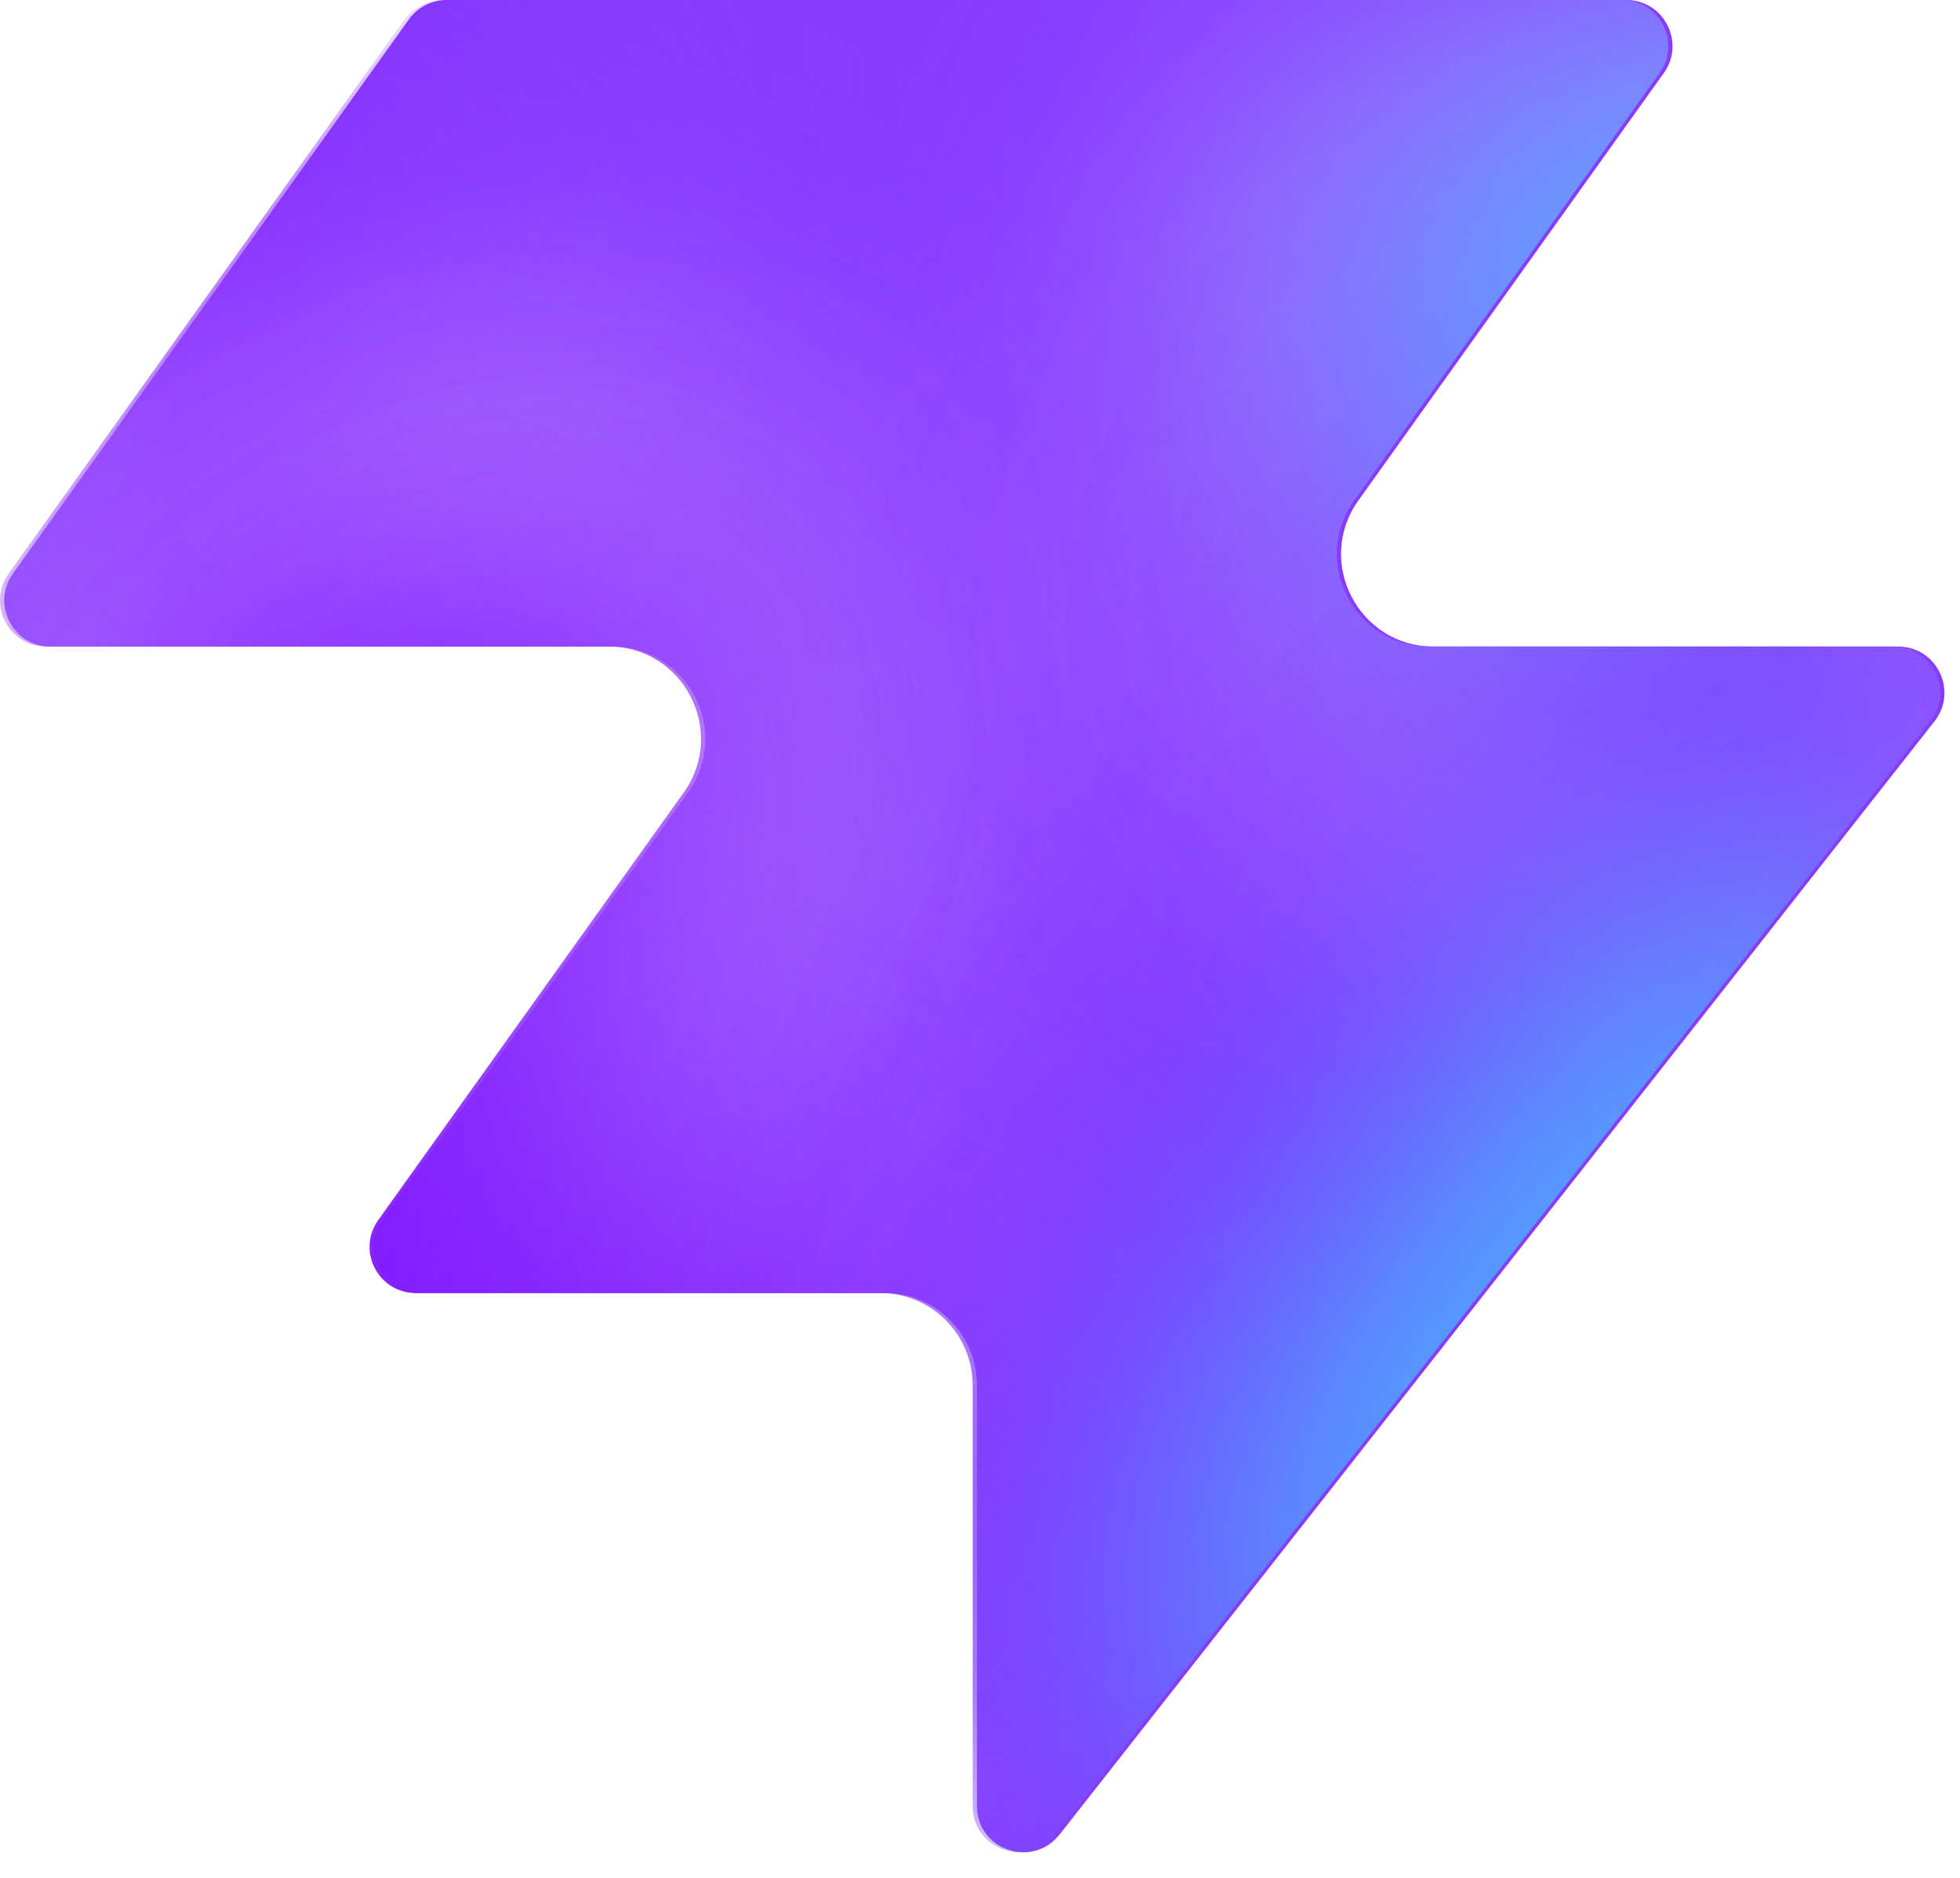
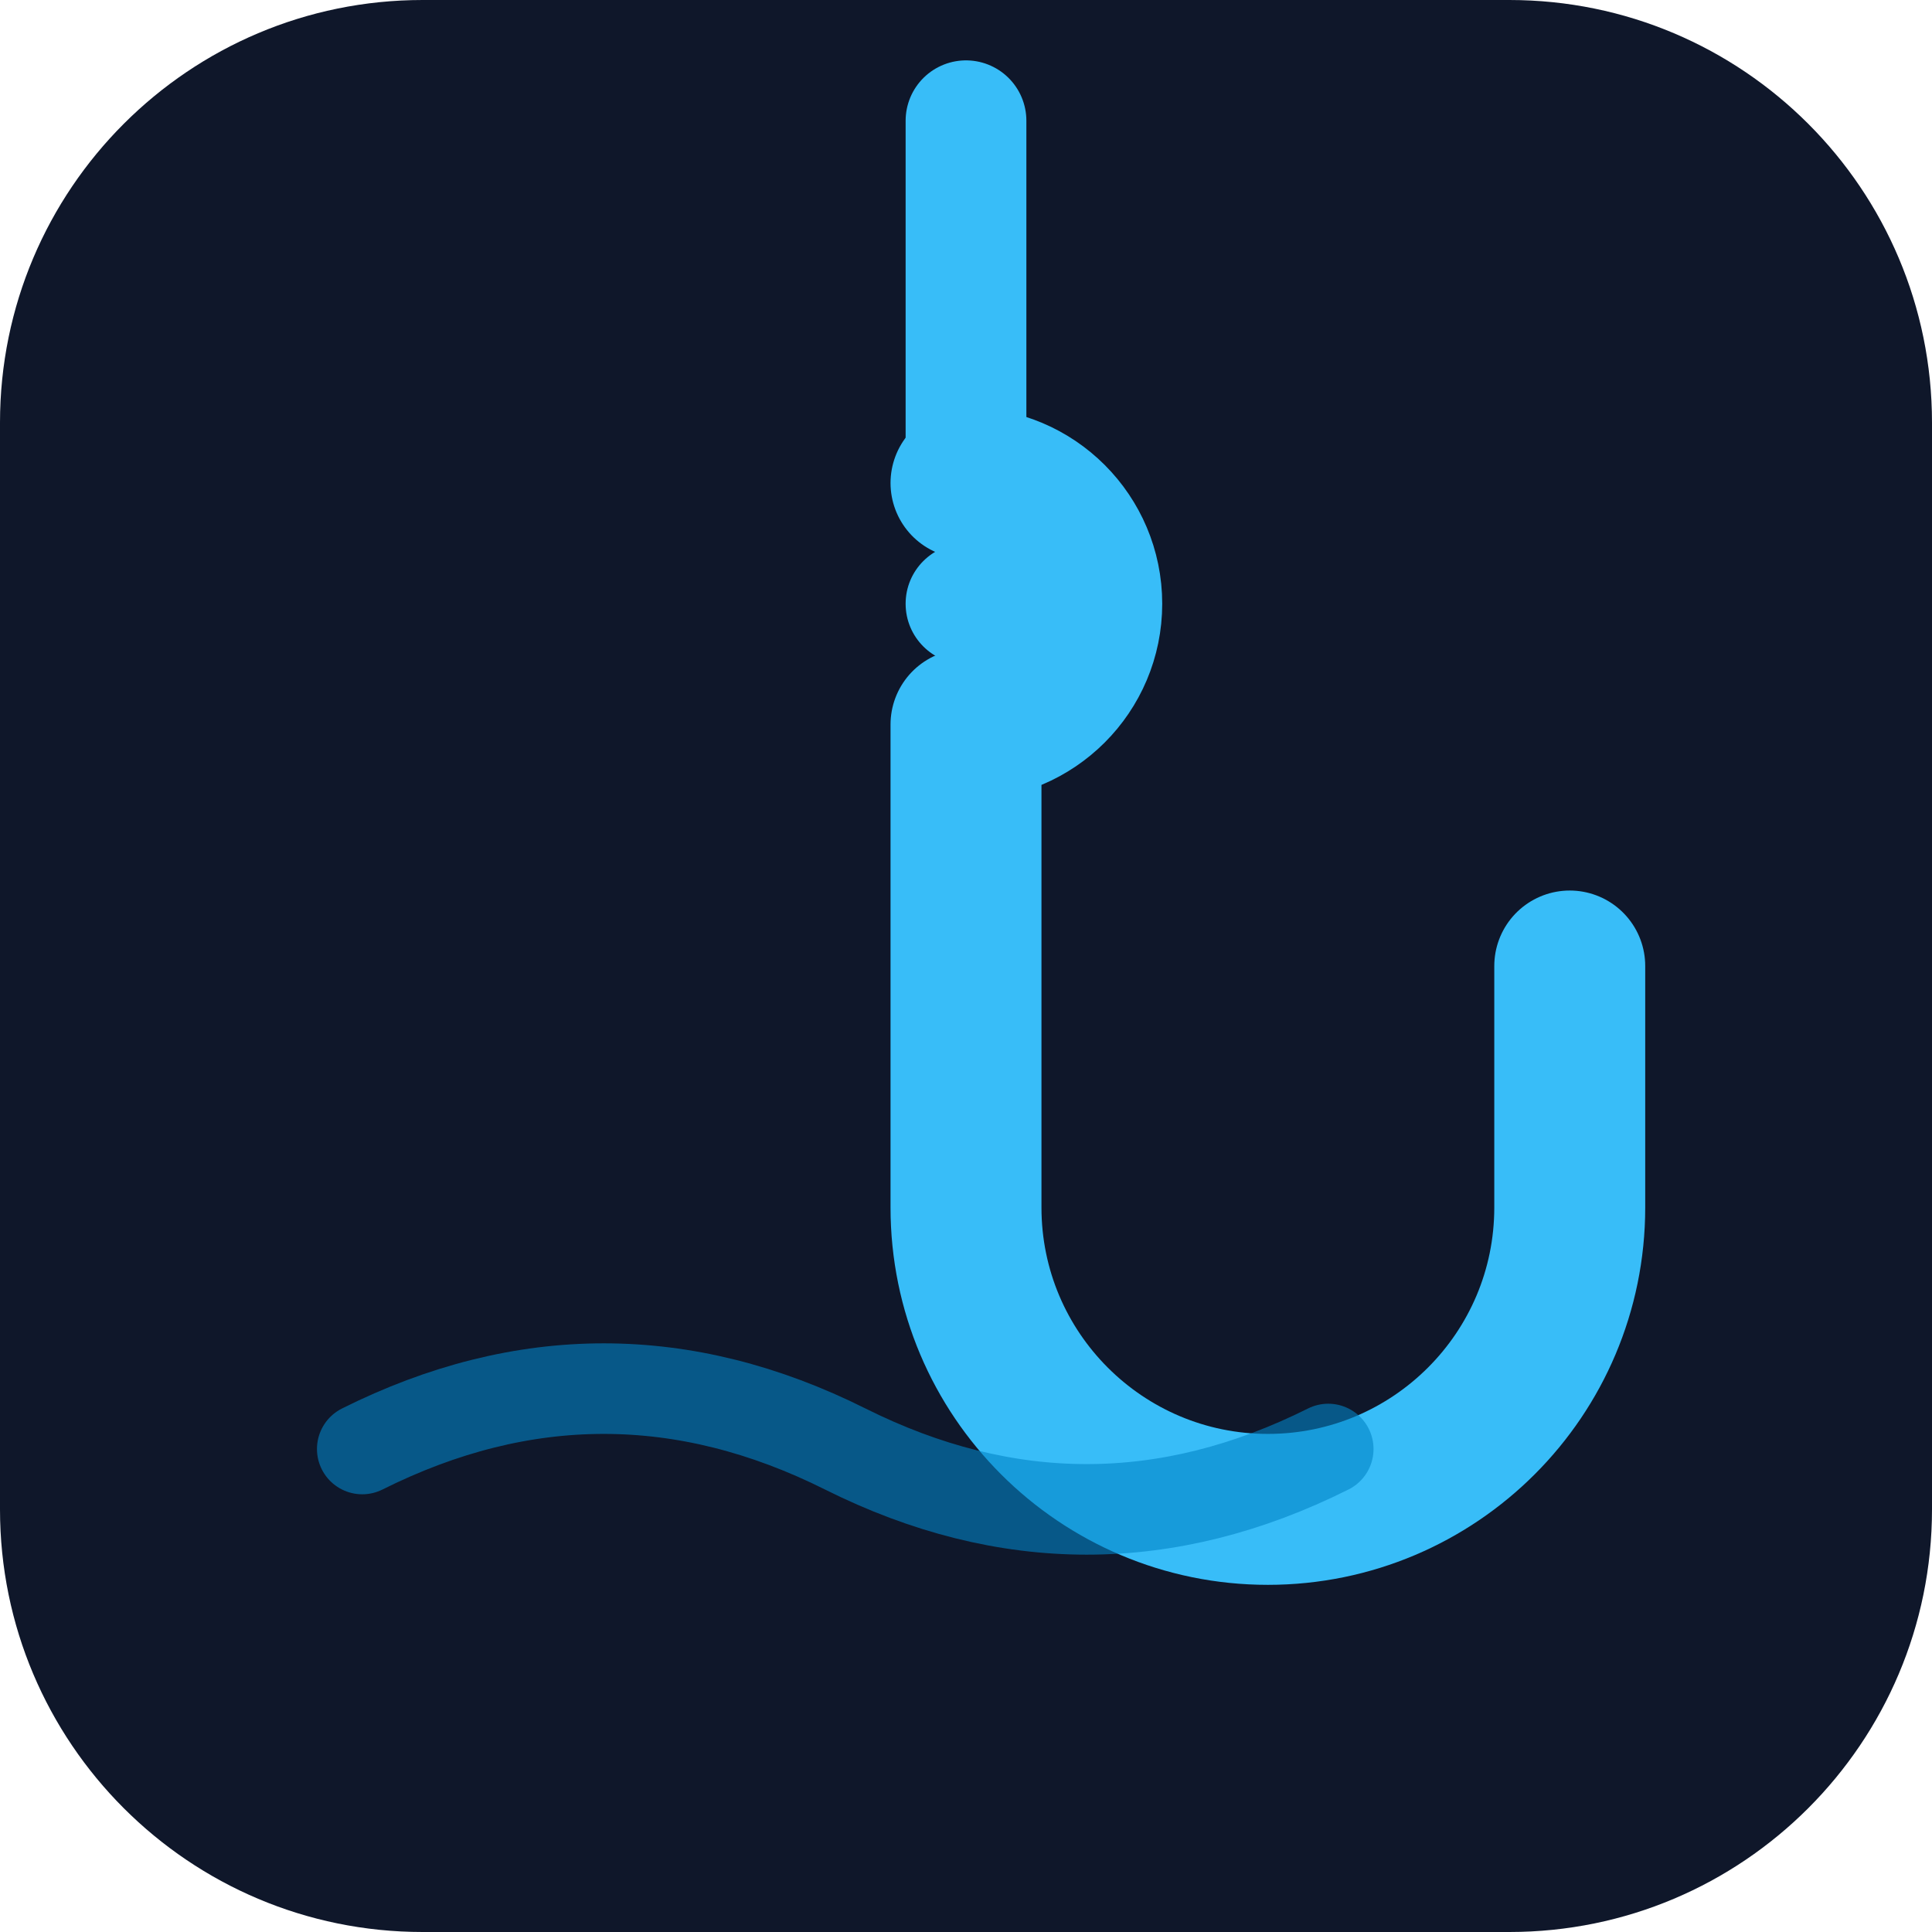
- <svg xmlns="http://www.w3.org/2000/svg" width="48" height="46" fill="none" viewBox="0 0 48 46">
-   <path fill="#863bff" d="M25.946 44.938c-.664.845-2.021.375-2.021-.698V33.937a2.26 2.26 0 0 0-2.262-2.262H10.287c-.92 0-1.456-1.04-.92-1.788l7.48-10.471c1.07-1.497 0-3.578-1.842-3.578H1.237c-.92 0-1.456-1.04-.92-1.788L10.013.474c.214-.297.556-.474.92-.474h28.894c.92 0 1.456 1.04.92 1.788l-7.48 10.471c-1.07 1.498 0 3.579 1.842 3.579h11.377c.943 0 1.473 1.088.89 1.83L25.947 44.94z" style="fill:#863bff;fill:color(display-p3 .525 .23 1);fill-opacity:1" />
-   <mask id="a" width="48" height="46" x="0" y="0" maskUnits="userSpaceOnUse" style="mask-type:alpha">
-     <path fill="#000" d="M25.842 44.938c-.664.844-2.021.375-2.021-.698V33.937a2.26 2.26 0 0 0-2.262-2.262H10.183c-.92 0-1.456-1.04-.92-1.788l7.48-10.471c1.07-1.498 0-3.579-1.842-3.579H1.133c-.92 0-1.456-1.04-.92-1.787L9.91.473c.214-.297.556-.474.92-.474h28.894c.92 0 1.456 1.04.92 1.788l-7.48 10.471c-1.07 1.498 0 3.578 1.842 3.578h11.377c.943 0 1.473 1.088.89 1.832L25.843 44.94z" style="fill:#000;fill-opacity:1" />
-   </mask>
-   <g mask="url(#a)">
-     <g filter="url(#b)">
-       <ellipse cx="5.508" cy="14.704" fill="#ede6ff" rx="5.508" ry="14.704" style="fill:#ede6ff;fill:color(display-p3 .927 .903 1);fill-opacity:1" transform="matrix(.00324 1 1 -.00324 -4.47 31.516)" />
-     </g>
-     <g filter="url(#c)">
-       <ellipse cx="10.399" cy="29.851" fill="#ede6ff" rx="10.399" ry="29.851" style="fill:#ede6ff;fill:color(display-p3 .927 .903 1);fill-opacity:1" transform="matrix(.00324 1 1 -.00324 -39.328 7.883)" />
-     </g>
-     <g filter="url(#d)">
-       <ellipse cx="5.508" cy="30.487" fill="#7e14ff" rx="5.508" ry="30.487" style="fill:#7e14ff;fill:color(display-p3 .492 .077 1);fill-opacity:1" transform="rotate(89.814 -25.913 -14.639)scale(1 -1)" />
-     </g>
-     <g filter="url(#e)">
-       <ellipse cx="5.508" cy="30.599" fill="#7e14ff" rx="5.508" ry="30.599" style="fill:#7e14ff;fill:color(display-p3 .492 .077 1);fill-opacity:1" transform="rotate(89.814 -32.644 -3.334)scale(1 -1)" />
-     </g>
-     <g filter="url(#f)">
-       <ellipse cx="5.508" cy="30.599" fill="#7e14ff" rx="5.508" ry="30.599" style="fill:#7e14ff;fill:color(display-p3 .492 .077 1);fill-opacity:1" transform="matrix(.00324 1 1 -.00324 -34.34 30.47)" />
-     </g>
-     <g filter="url(#g)">
-       <ellipse cx="14.072" cy="22.078" fill="#ede6ff" rx="14.072" ry="22.078" style="fill:#ede6ff;fill:color(display-p3 .927 .903 1);fill-opacity:1" transform="rotate(93.35 24.506 48.493)scale(-1 1)" />
-     </g>
-     <g filter="url(#h)">
-       <ellipse cx="3.47" cy="21.501" fill="#7e14ff" rx="3.47" ry="21.501" style="fill:#7e14ff;fill:color(display-p3 .492 .077 1);fill-opacity:1" transform="rotate(89.009 28.708 47.59)scale(-1 1)" />
-     </g>
-     <g filter="url(#i)">
-       <ellipse cx="3.47" cy="21.501" fill="#7e14ff" rx="3.47" ry="21.501" style="fill:#7e14ff;fill:color(display-p3 .492 .077 1);fill-opacity:1" transform="rotate(89.009 28.708 47.59)scale(-1 1)" />
-     </g>
-     <g filter="url(#j)">
-       <ellipse cx=".387" cy="8.972" fill="#7e14ff" rx="4.407" ry="29.108" style="fill:#7e14ff;fill:color(display-p3 .492 .077 1);fill-opacity:1" transform="rotate(39.51 .387 8.972)" />
-     </g>
-     <g filter="url(#k)">
-       <ellipse cx="47.523" cy="-6.092" fill="#7e14ff" rx="4.407" ry="29.108" style="fill:#7e14ff;fill:color(display-p3 .492 .077 1);fill-opacity:1" transform="rotate(37.892 47.523 -6.092)" />
-     </g>
-     <g filter="url(#l)">
-       <ellipse cx="41.412" cy="6.333" fill="#47bfff" rx="5.971" ry="9.665" style="fill:#47bfff;fill:color(display-p3 .28 .748 1);fill-opacity:1" transform="rotate(37.892 41.412 6.333)" />
-     </g>
-     <g filter="url(#m)">
-       <ellipse cx="-1.879" cy="38.332" fill="#7e14ff" rx="4.407" ry="29.108" style="fill:#7e14ff;fill:color(display-p3 .492 .077 1);fill-opacity:1" transform="rotate(37.892 -1.88 38.332)" />
-     </g>
-     <g filter="url(#n)">
-       <ellipse cx="-1.879" cy="38.332" fill="#7e14ff" rx="4.407" ry="29.108" style="fill:#7e14ff;fill:color(display-p3 .492 .077 1);fill-opacity:1" transform="rotate(37.892 -1.88 38.332)" />
-     </g>
-     <g filter="url(#o)">
-       <ellipse cx="35.651" cy="29.907" fill="#7e14ff" rx="4.407" ry="29.108" style="fill:#7e14ff;fill:color(display-p3 .492 .077 1);fill-opacity:1" transform="rotate(37.892 35.651 29.907)" />
-     </g>
-     <g filter="url(#p)">
-       <ellipse cx="38.418" cy="32.4" fill="#47bfff" rx="5.971" ry="15.297" style="fill:#47bfff;fill:color(display-p3 .28 .748 1);fill-opacity:1" transform="rotate(37.892 38.418 32.4)" />
-     </g>
-   </g>
-   <defs>
-     <filter id="b" width="60.045" height="41.654" x="-19.77" y="16.149" color-interpolation-filters="sRGB" filterUnits="userSpaceOnUse">
-       <feFlood flood-opacity="0" result="BackgroundImageFix" />
-       <feBlend in="SourceGraphic" in2="BackgroundImageFix" result="shape" />
-       <feGaussianBlur result="effect1_foregroundBlur_2002_17158" stdDeviation="7.659" />
-     </filter>
-     <filter id="c" width="90.34" height="51.437" x="-54.613" y="-7.533" color-interpolation-filters="sRGB" filterUnits="userSpaceOnUse">
-       <feFlood flood-opacity="0" result="BackgroundImageFix" />
-       <feBlend in="SourceGraphic" in2="BackgroundImageFix" result="shape" />
-       <feGaussianBlur result="effect1_foregroundBlur_2002_17158" stdDeviation="7.659" />
-     </filter>
-     <filter id="d" width="79.355" height="29.4" x="-49.64" y="2.03" color-interpolation-filters="sRGB" filterUnits="userSpaceOnUse">
-       <feFlood flood-opacity="0" result="BackgroundImageFix" />
-       <feBlend in="SourceGraphic" in2="BackgroundImageFix" result="shape" />
-       <feGaussianBlur result="effect1_foregroundBlur_2002_17158" stdDeviation="4.596" />
-     </filter>
-     <filter id="e" width="79.579" height="29.4" x="-45.045" y="20.029" color-interpolation-filters="sRGB" filterUnits="userSpaceOnUse">
-       <feFlood flood-opacity="0" result="BackgroundImageFix" />
-       <feBlend in="SourceGraphic" in2="BackgroundImageFix" result="shape" />
-       <feGaussianBlur result="effect1_foregroundBlur_2002_17158" stdDeviation="4.596" />
-     </filter>
-     <filter id="f" width="79.579" height="29.4" x="-43.513" y="21.178" color-interpolation-filters="sRGB" filterUnits="userSpaceOnUse">
-       <feFlood flood-opacity="0" result="BackgroundImageFix" />
-       <feBlend in="SourceGraphic" in2="BackgroundImageFix" result="shape" />
-       <feGaussianBlur result="effect1_foregroundBlur_2002_17158" stdDeviation="4.596" />
-     </filter>
-     <filter id="g" width="74.749" height="58.852" x="15.756" y="-17.901" color-interpolation-filters="sRGB" filterUnits="userSpaceOnUse">
-       <feFlood flood-opacity="0" result="BackgroundImageFix" />
-       <feBlend in="SourceGraphic" in2="BackgroundImageFix" result="shape" />
-       <feGaussianBlur result="effect1_foregroundBlur_2002_17158" stdDeviation="7.659" />
-     </filter>
-     <filter id="h" width="61.377" height="25.362" x="23.548" y="2.284" color-interpolation-filters="sRGB" filterUnits="userSpaceOnUse">
-       <feFlood flood-opacity="0" result="BackgroundImageFix" />
-       <feBlend in="SourceGraphic" in2="BackgroundImageFix" result="shape" />
-       <feGaussianBlur result="effect1_foregroundBlur_2002_17158" stdDeviation="4.596" />
-     </filter>
-     <filter id="i" width="61.377" height="25.362" x="23.548" y="2.284" color-interpolation-filters="sRGB" filterUnits="userSpaceOnUse">
-       <feFlood flood-opacity="0" result="BackgroundImageFix" />
-       <feBlend in="SourceGraphic" in2="BackgroundImageFix" result="shape" />
-       <feGaussianBlur result="effect1_foregroundBlur_2002_17158" stdDeviation="4.596" />
-     </filter>
-     <filter id="j" width="56.045" height="63.649" x="-27.636" y="-22.853" color-interpolation-filters="sRGB" filterUnits="userSpaceOnUse">
-       <feFlood flood-opacity="0" result="BackgroundImageFix" />
-       <feBlend in="SourceGraphic" in2="BackgroundImageFix" result="shape" />
-       <feGaussianBlur result="effect1_foregroundBlur_2002_17158" stdDeviation="4.596" />
-     </filter>
-     <filter id="k" width="54.814" height="64.646" x="20.116" y="-38.415" color-interpolation-filters="sRGB" filterUnits="userSpaceOnUse">
-       <feFlood flood-opacity="0" result="BackgroundImageFix" />
-       <feBlend in="SourceGraphic" in2="BackgroundImageFix" result="shape" />
-       <feGaussianBlur result="effect1_foregroundBlur_2002_17158" stdDeviation="4.596" />
-     </filter>
-     <filter id="l" width="33.541" height="35.313" x="24.641" y="-11.323" color-interpolation-filters="sRGB" filterUnits="userSpaceOnUse">
-       <feFlood flood-opacity="0" result="BackgroundImageFix" />
-       <feBlend in="SourceGraphic" in2="BackgroundImageFix" result="shape" />
-       <feGaussianBlur result="effect1_foregroundBlur_2002_17158" stdDeviation="4.596" />
-     </filter>
-     <filter id="m" width="54.814" height="64.646" x="-29.286" y="6.009" color-interpolation-filters="sRGB" filterUnits="userSpaceOnUse">
-       <feFlood flood-opacity="0" result="BackgroundImageFix" />
-       <feBlend in="SourceGraphic" in2="BackgroundImageFix" result="shape" />
-       <feGaussianBlur result="effect1_foregroundBlur_2002_17158" stdDeviation="4.596" />
-     </filter>
-     <filter id="n" width="54.814" height="64.646" x="-29.286" y="6.009" color-interpolation-filters="sRGB" filterUnits="userSpaceOnUse">
-       <feFlood flood-opacity="0" result="BackgroundImageFix" />
-       <feBlend in="SourceGraphic" in2="BackgroundImageFix" result="shape" />
-       <feGaussianBlur result="effect1_foregroundBlur_2002_17158" stdDeviation="4.596" />
-     </filter>
-     <filter id="o" width="54.814" height="64.646" x="8.244" y="-2.416" color-interpolation-filters="sRGB" filterUnits="userSpaceOnUse">
-       <feFlood flood-opacity="0" result="BackgroundImageFix" />
-       <feBlend in="SourceGraphic" in2="BackgroundImageFix" result="shape" />
-       <feGaussianBlur result="effect1_foregroundBlur_2002_17158" stdDeviation="4.596" />
-     </filter>
-     <filter id="p" width="39.409" height="43.623" x="18.713" y="10.588" color-interpolation-filters="sRGB" filterUnits="userSpaceOnUse">
-       <feFlood flood-opacity="0" result="BackgroundImageFix" />
-       <feBlend in="SourceGraphic" in2="BackgroundImageFix" result="shape" />
-       <feGaussianBlur result="effect1_foregroundBlur_2002_17158" stdDeviation="4.596" />
-     </filter>
-   </defs>
+ <svg xmlns="http://www.w3.org/2000/svg" viewBox="0 0 32 32" width="100%" height="100%">
+   <rect width="32" height="32" rx="7" fill="#0f172a" />
+   <line x1="16" y1="2" x2="16" y2="8" stroke="#38bdf8" stroke-width="2" stroke-linecap="round" />
+   <path d="M 16 8             A 2 2 0 0 1 16 12             V 20             A 5 5 0 0 0 26 20             V 16" fill="none" stroke="#38bdf8" stroke-width="2.5" stroke-linecap="round" stroke-linejoin="round" />
+   <circle cx="16" cy="10" r="1" fill="#38bdf8" />
+   <path d="M 6 24 Q 10 22, 14 24 T 22 24" fill="none" stroke="#0284c7" stroke-width="1.5" stroke-linecap="round" opacity="0.6" />
</svg>
